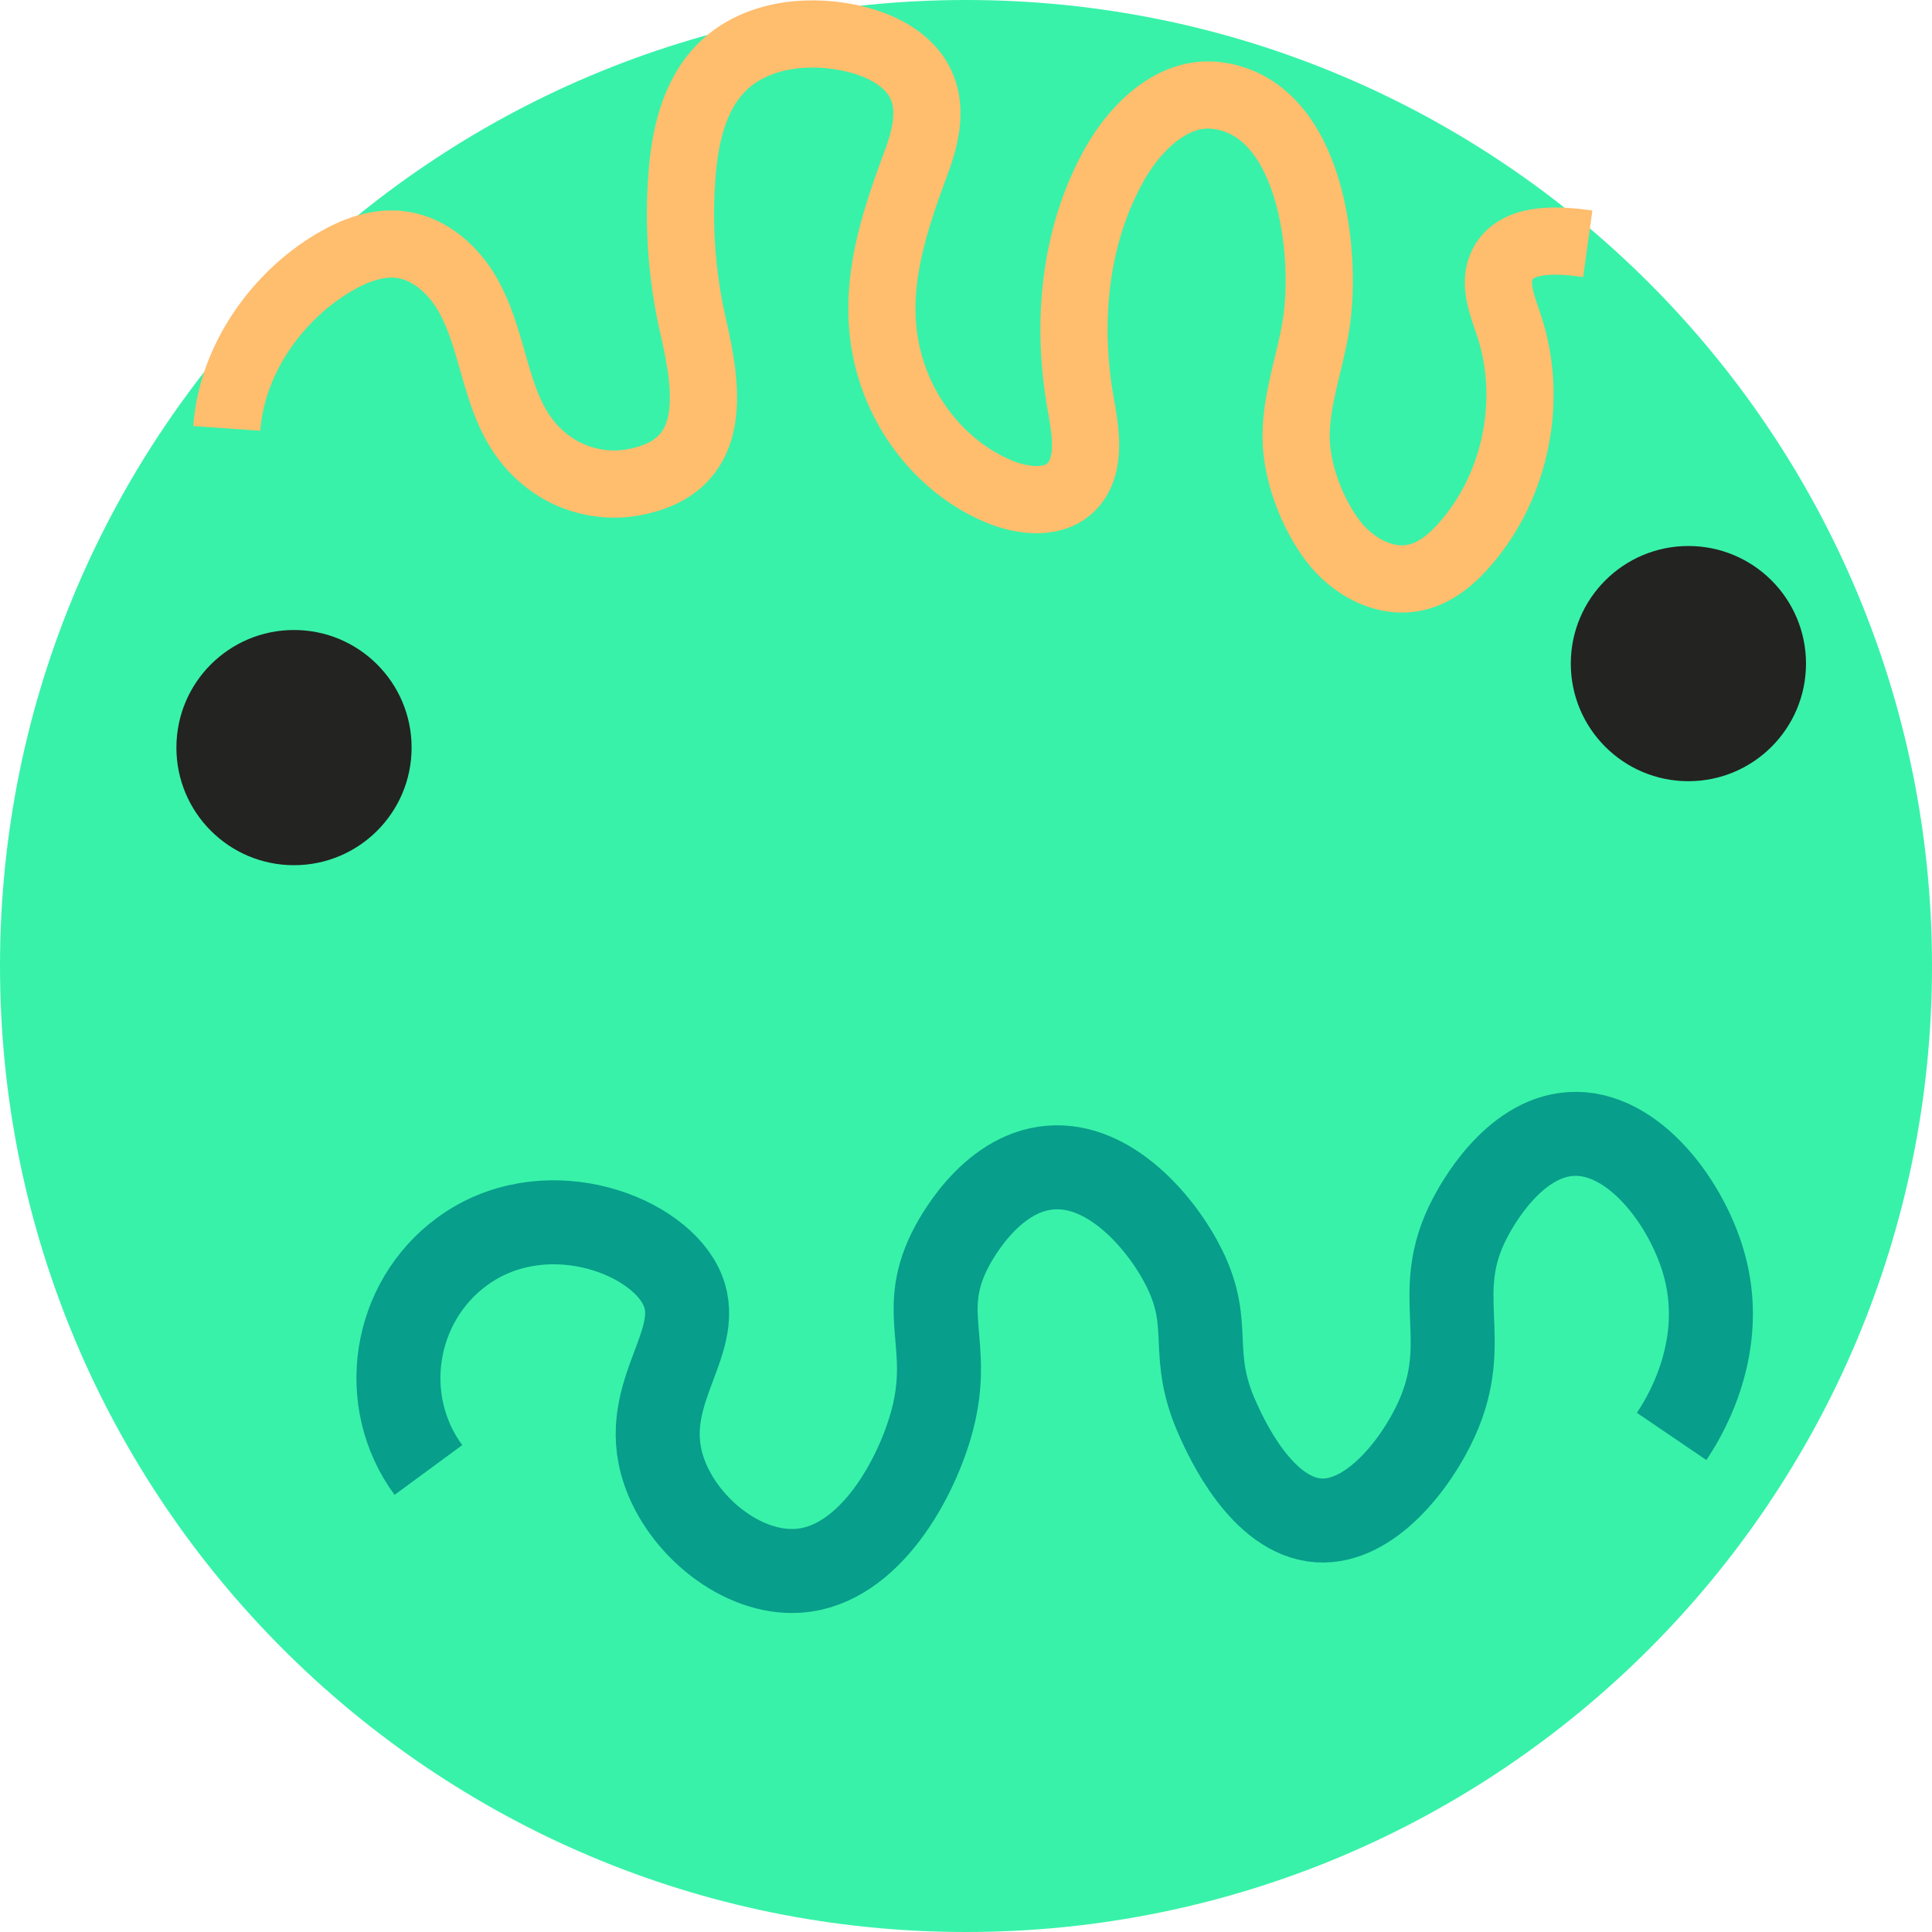
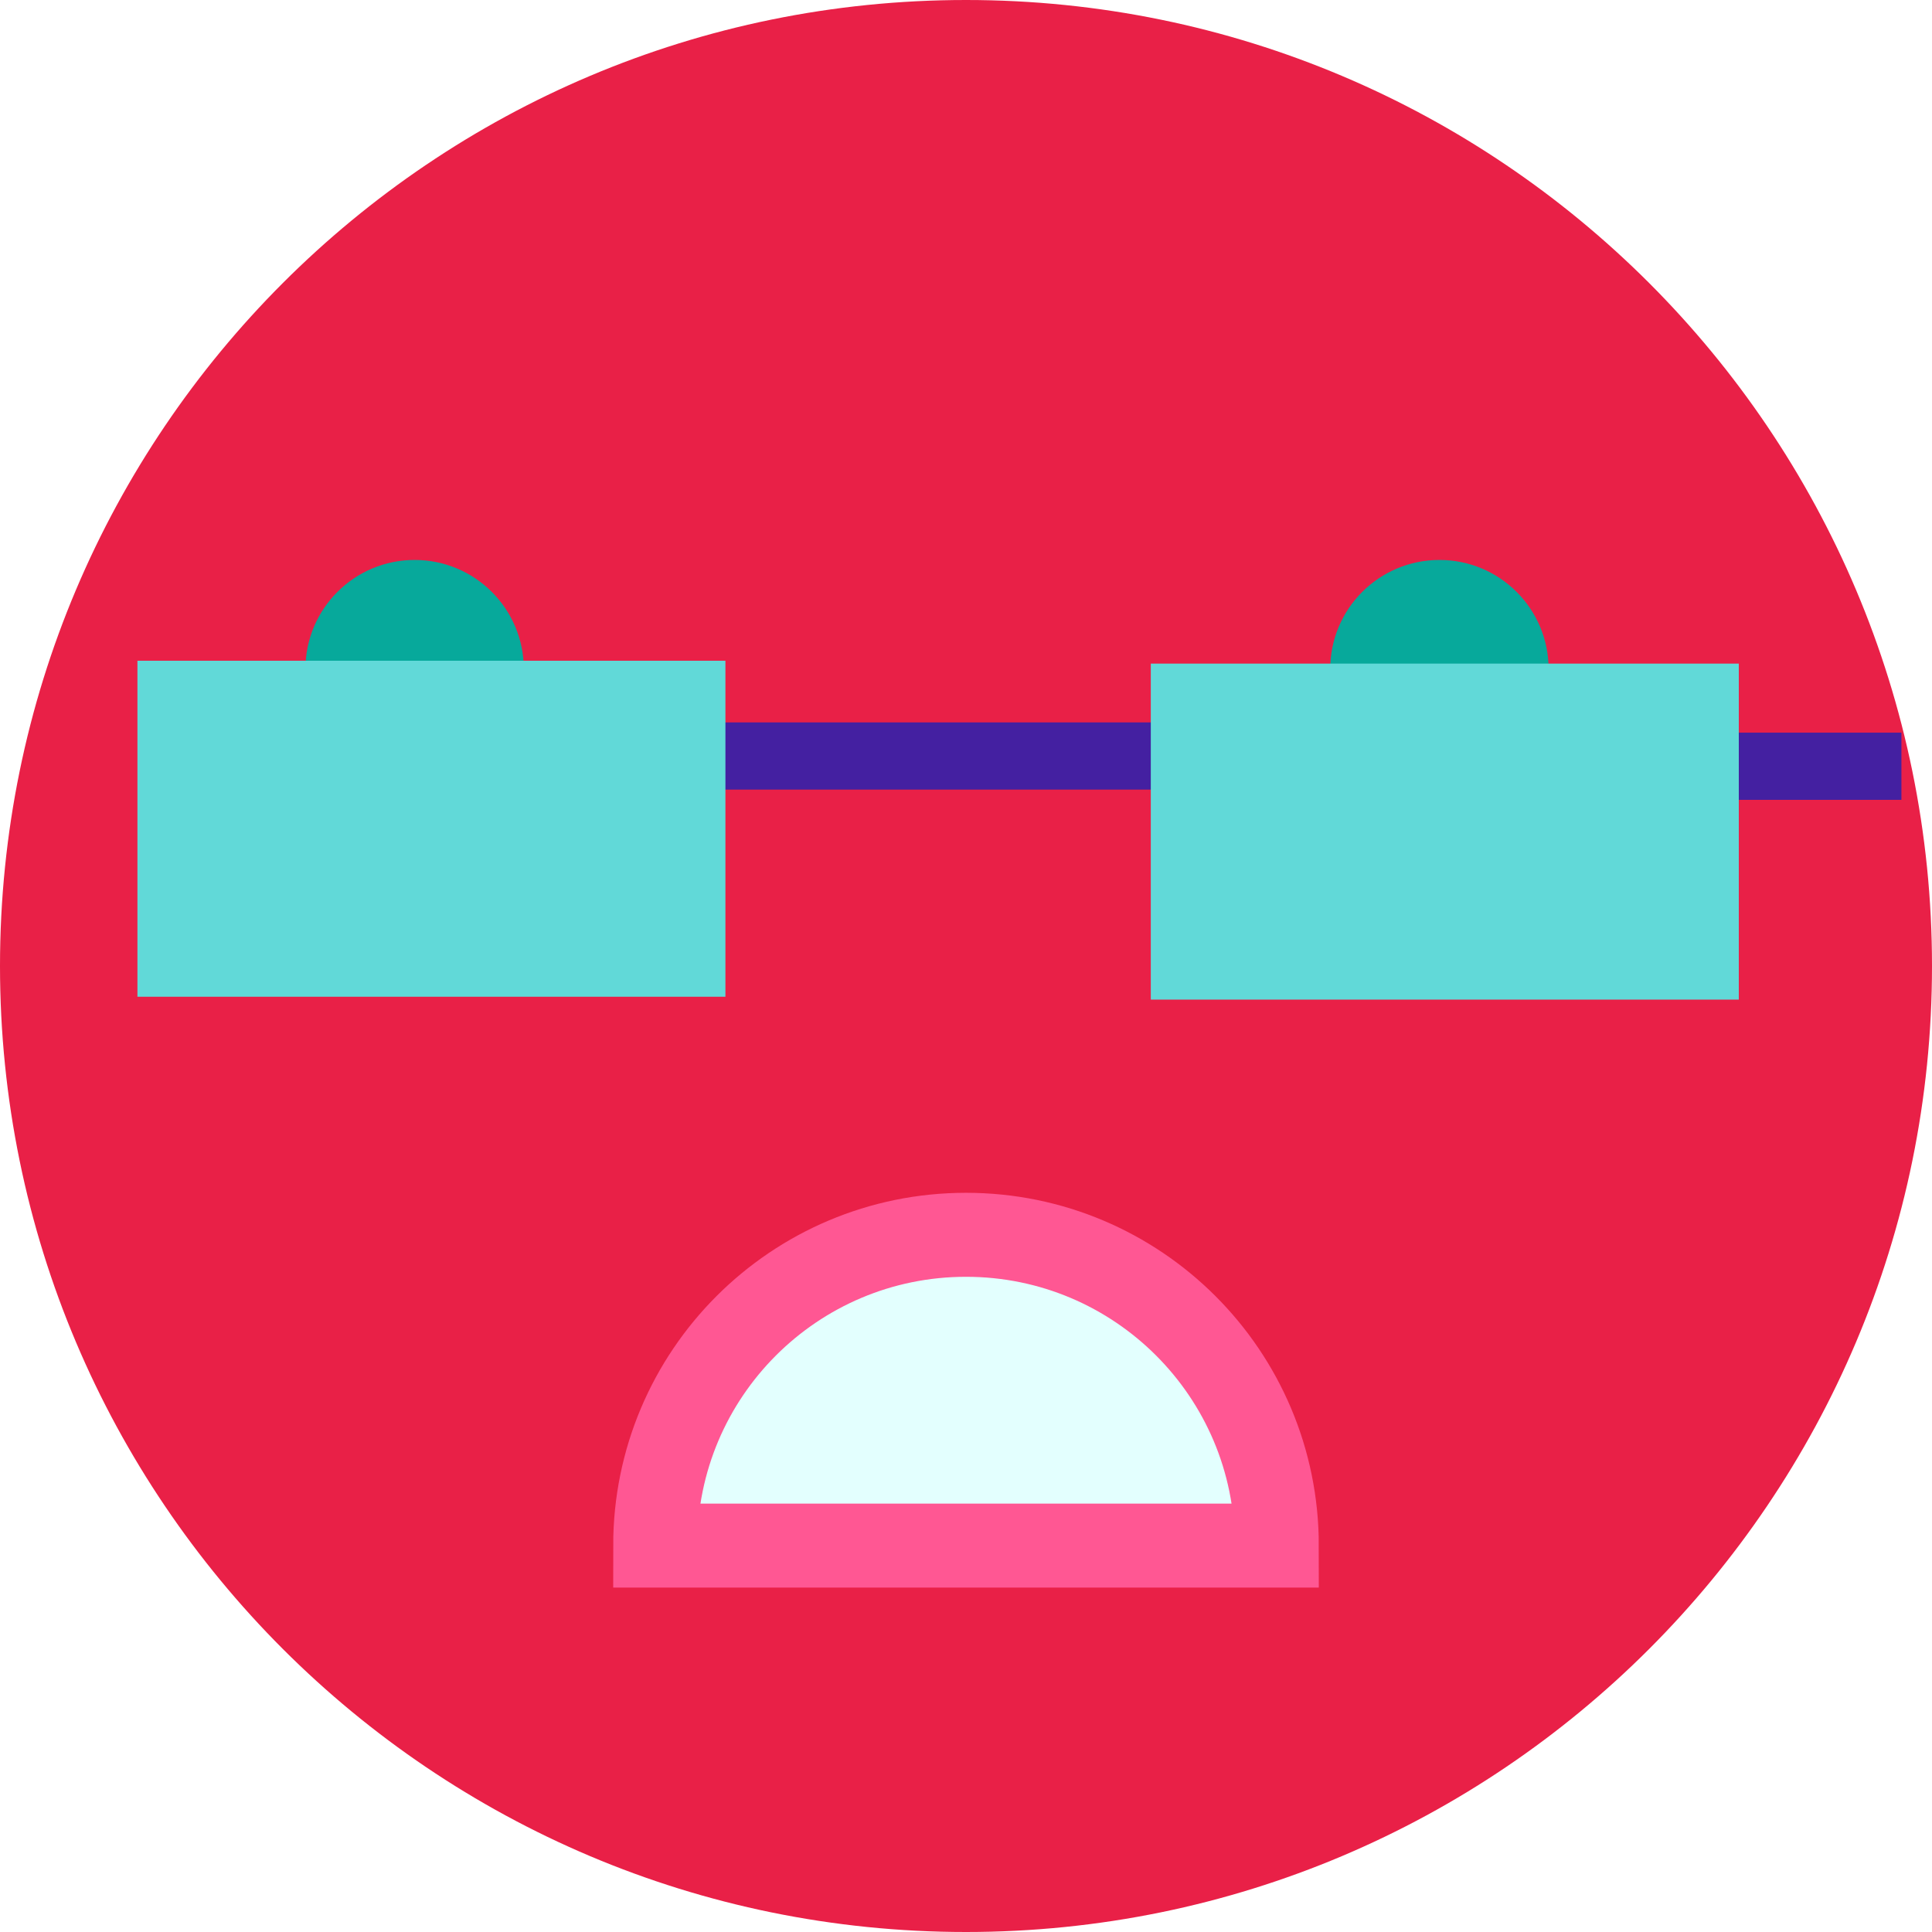
<svg xmlns="http://www.w3.org/2000/svg" id="Layer_2" viewBox="0 0 115 115">
  <defs>
    <style>
      .cls-1 {
-         stroke: #ffbd6e;
+         fill: #e3fffe;
+         stroke: #ff5793;
+         stroke-width: 5px;
+       }
+ 
+       .cls-1, .cls-2 {
+         stroke-miterlimit: 10;
+       }
+ 
+       .cls-3 {
+         fill: #61d9d8;
+       }
+ 
+       .cls-2 {
+         fill: none;
+         stroke: #4420a1;
        stroke-width: 4px;
      }

-       .cls-1, .cls-2 {
-         fill: none;
-         stroke-miterlimit: 10;
+       .cls-4 {
+         fill: #07a99b;
      }

-       .cls-2 {
-         stroke: #079e8b;
-         stroke-width: 5px;
-       }
- 
-       .cls-3 {
-         fill: #232321;
-       }
- 
-       .cls-4 {
-         fill: #38f2a9;
+       .cls-5 {
+         fill: #e92047;
      }
    </style>
  </defs>
-   <g id="feutre_emojis">
+   <g id="all">
    <g>
-       <circle class="cls-4" cx="57.5" cy="57.5" r="57.5" />
-       <path class="cls-1" d="M13.5,25.5c.28-4.03,2.93-7.84,6.37-9.87,1.21-.72,2.6-1.25,3.99-1.07,1.71.22,3.14,1.5,3.99,3,1.91,3.39,1.49,7.67,5.02,10.11,1.37.95,3.13,1.34,4.78,1.05,5.1-.9,4.53-5.29,3.62-9.25-.68-2.94-.91-5.98-.68-8.98.17-2.33.7-4.78,2.34-6.45,1.9-1.93,4.93-2.34,7.58-1.8,1.81.36,3.71,1.27,4.39,2.99.59,1.47.13,3.14-.43,4.62-1.5,4.03-2.78,8.13-1.36,12.39,1.04,3.13,3.42,5.85,6.49,7.07,1.4.55,3.19.72,4.22-.38,1.2-1.28.76-3.44.49-4.99-.84-4.81-.35-9.96,2.06-14.21,1.27-2.23,3.47-4.34,6.01-4.05,5.72.66,6.65,9.49,5.94,13.76-.36,2.17-1.16,4.28-1.17,6.48-.02,2.12.93,4.62,2.21,6.3,1.15,1.5,3.07,2.57,4.92,2.15,1.2-.27,2.19-1.12,2.99-2.06,3-3.48,4-8.58,2.55-12.94-.4-1.19-.96-2.53-.38-3.65.88-1.69,3.49-1.43,5.07-1.21" />
-       <path class="cls-2" d="M25.5,87.5c-3.02-4.11-2.11-9.98,2-13,4.76-3.49,11.37-1.18,13,2,1.68,3.28-2.56,6.29-1,11,1.09,3.31,4.64,6.22,8,6,4.28-.28,7.11-5.59,8-9,1.16-4.45-.81-6.29,1-10,.25-.51,2.36-4.69,6-5,3.61-.31,6.7,3.37,8,6,1.73,3.51.2,5.02,2,9,.48,1.06,2.61,5.79,6,6,3.06.19,5.81-3.38,7-6,2.2-4.83-.39-7.44,2-12,.3-.57,2.5-4.78,6-5,3.75-.24,7.04,4.24,8,8,1.29,5.03-1.47,9.22-2,10" />
-       <circle class="cls-3" cx="17.5" cy="44.5" r="7" />
-       <circle class="cls-3" cx="100.5" cy="39.5" r="7" />
+       <circle class="cls-5" cx="57.5" cy="57.5" r="57.5" />
+       <line class="cls-2" x1="43" y1="45" x2="68.61" y2="45" />
+       <line class="cls-2" x1="102.91" y1="45.61" x2="113.18" y2="45.61" />
+       <path class="cls-1" d="M57.5,73.5c-10.22,0-18.5,8.28-18.5,18.5h37c0-10.22-8.28-18.5-18.5-18.5Z" />
+       <circle class="cls-4" cx="85.68" cy="39.83" r="6.5" />
+       <circle class="cls-4" cx="24.68" cy="39.83" r="6.5" />
+       <rect class="cls-3" x="68.5" y="39.5" width="35" height="20" />
+       <rect class="cls-3" x="8.18" y="39.33" width="35" height="20" />
    </g>
  </g>
</svg>
